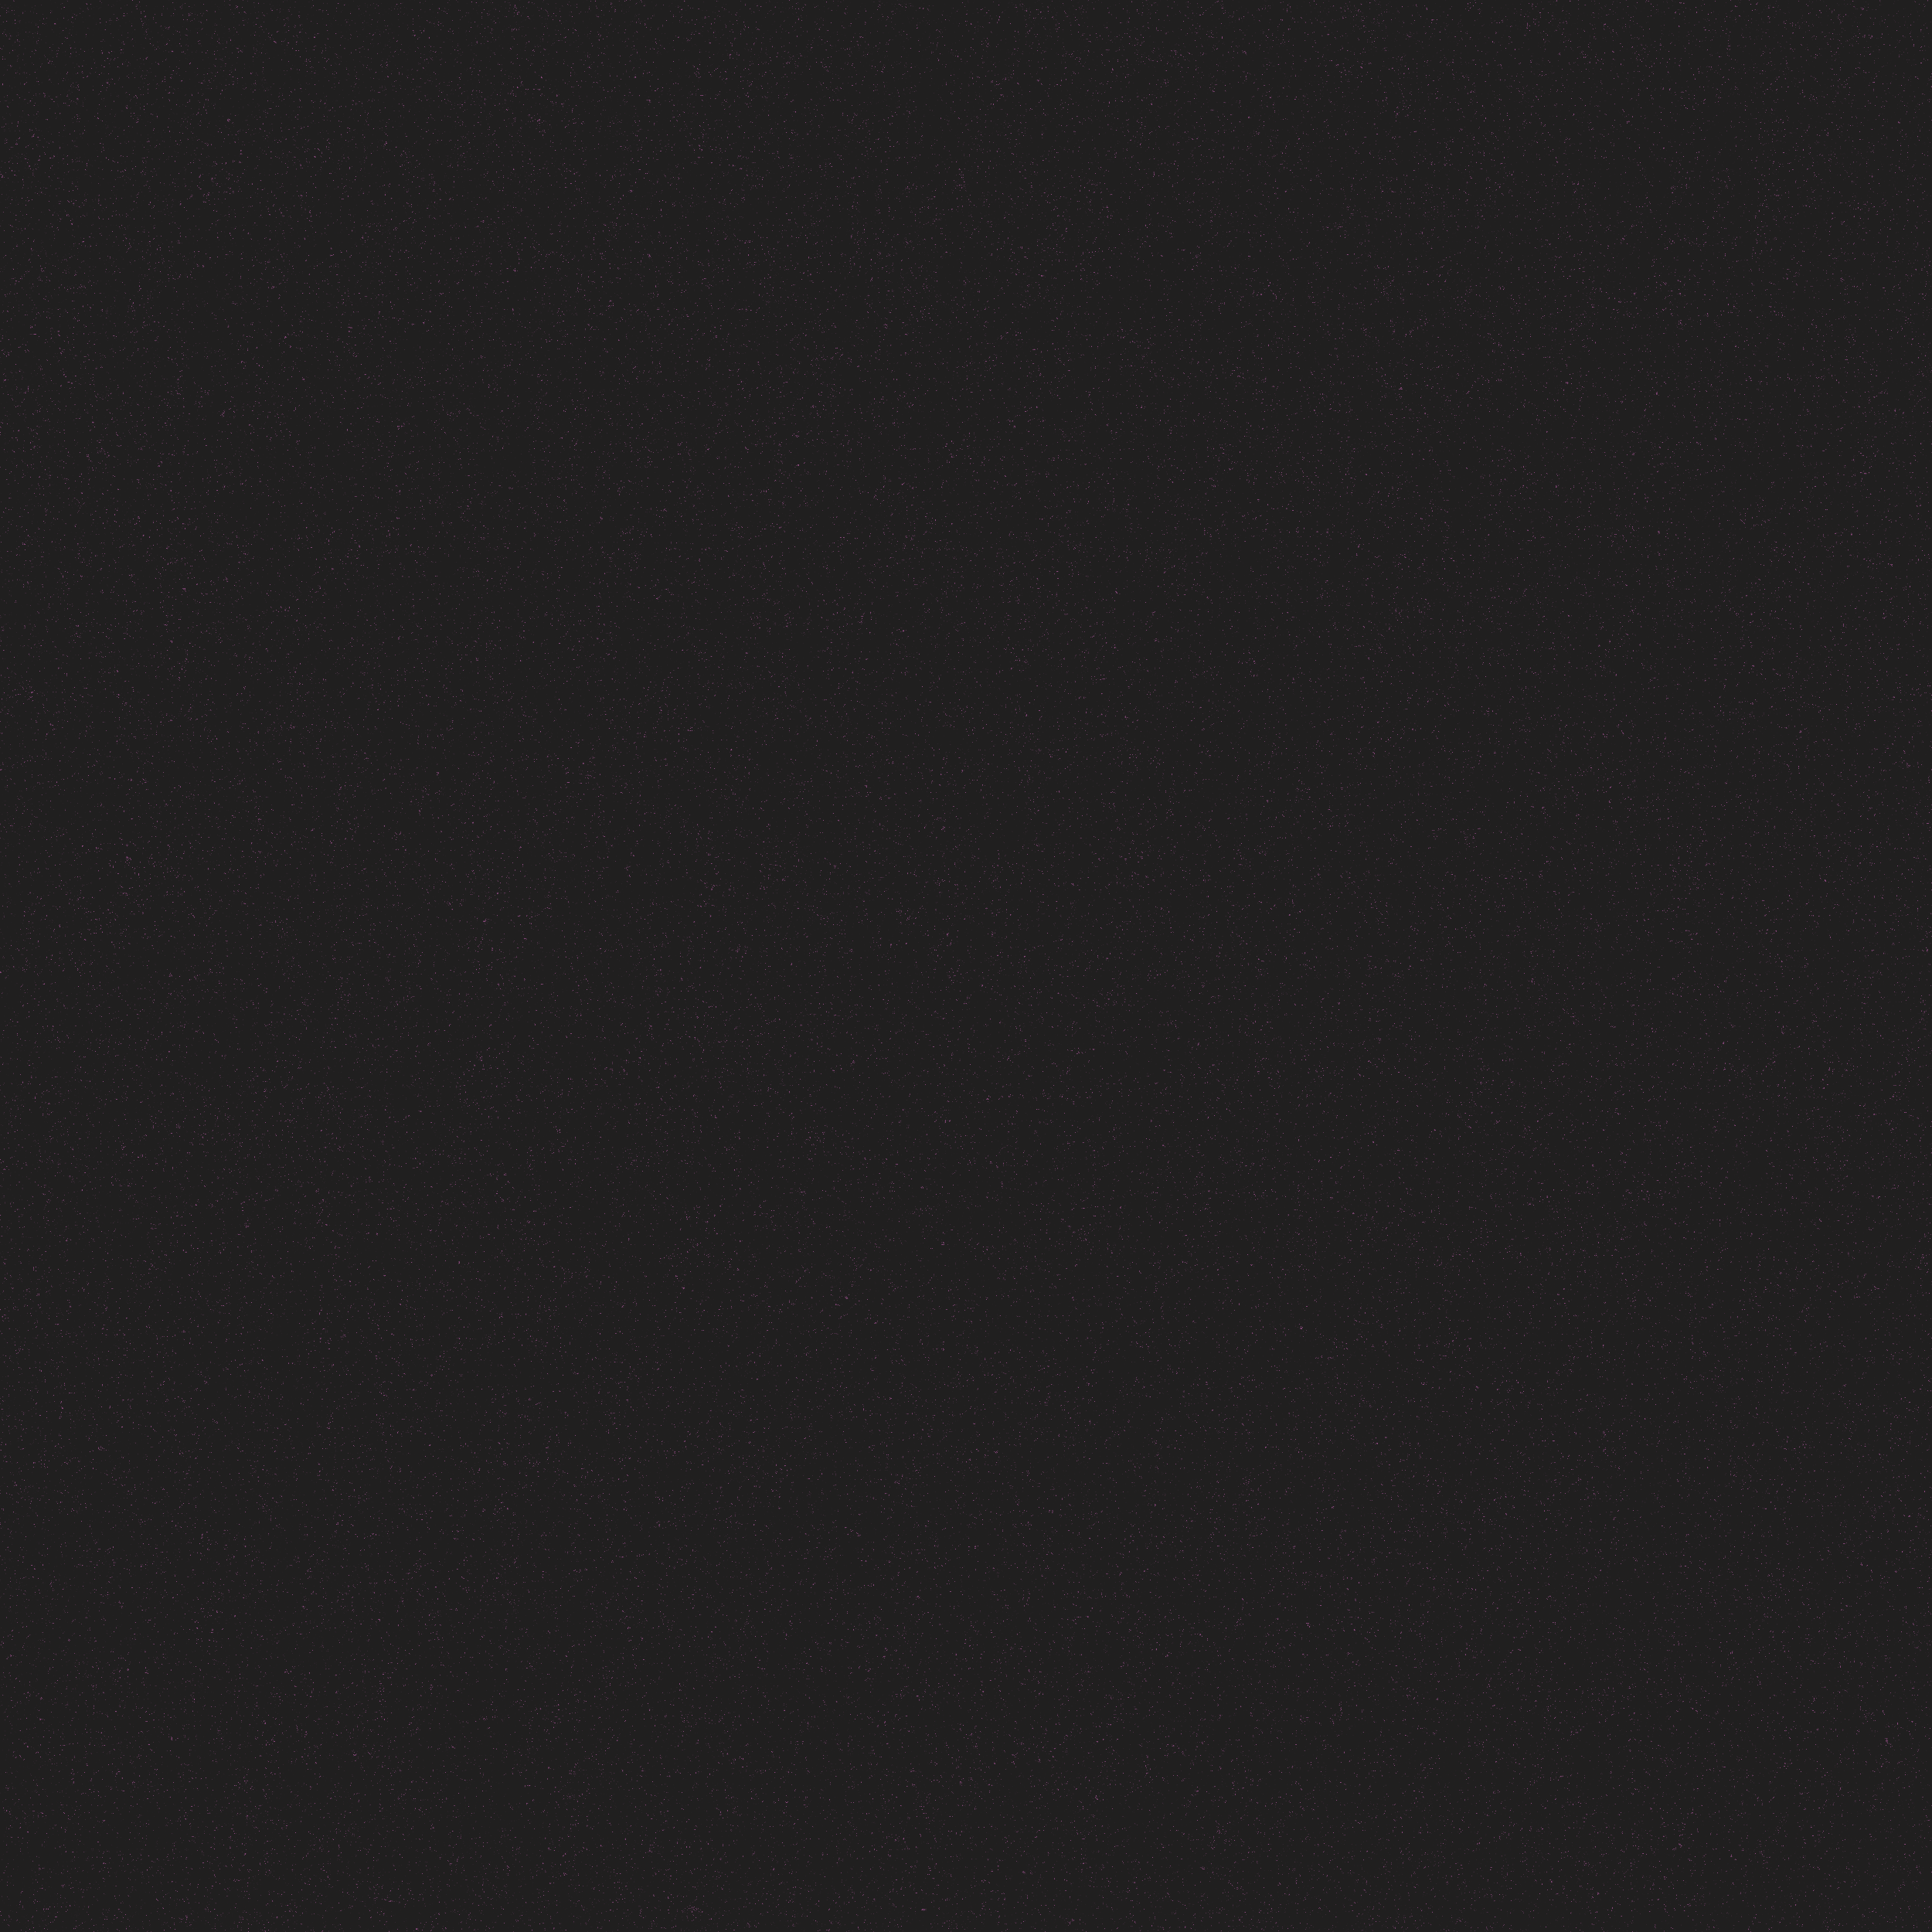
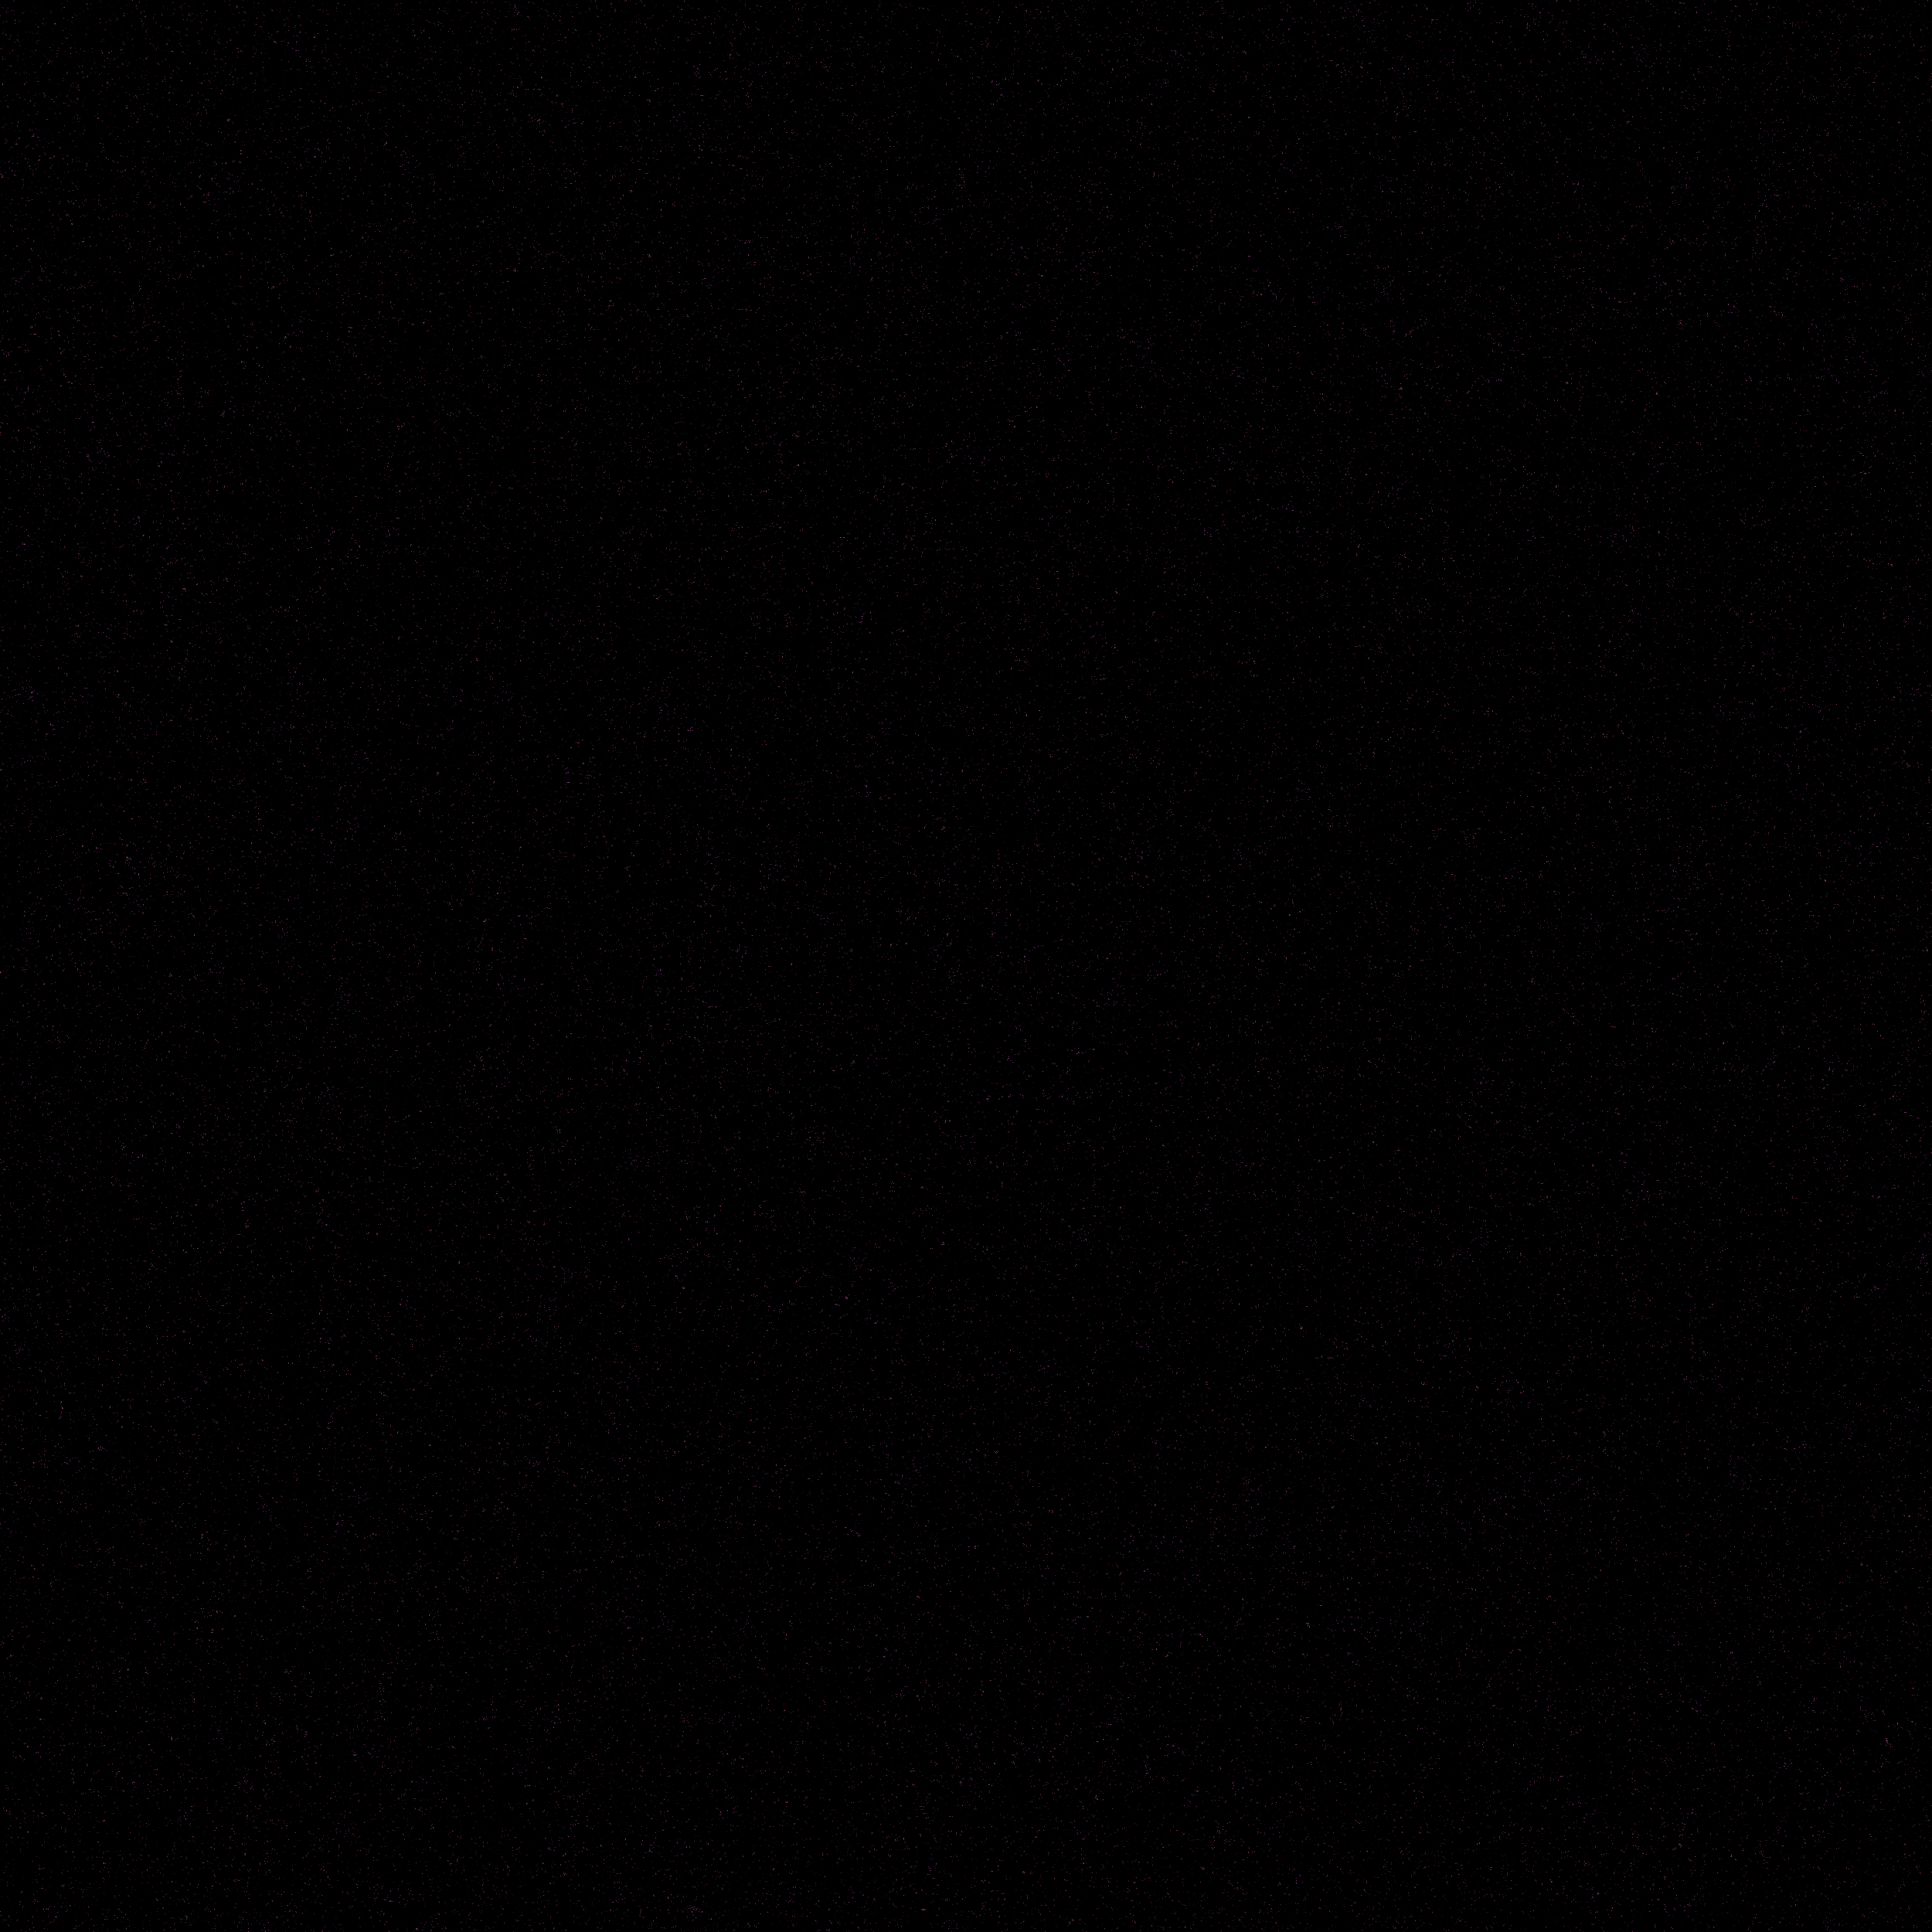
<svg xmlns="http://www.w3.org/2000/svg" version="1.1" viewBox="0 0 700 700" width="700" height="700" opacity="1">
  <defs>
    <filter id="nnnoise-filter" x="-20%" y="-20%" width="140%" height="140%" filterUnits="objectBoundingBox" primitiveUnits="userSpaceOnUse" color-interpolation-filters="linearRGB">
      <feTurbulence type="fractalNoise" baseFrequency="0.2" numOctaves="4" seed="15" stitchTiles="stitch" x="0%" y="0%" width="100%" height="100%" result="turbulence" />
      <feSpecularLighting surfaceScale="40" specularConstant="0.6" specularExponent="20" lighting-color="hsl(316, 73%, 52%)" x="0%" y="0%" width="100%" height="100%" in="turbulence" result="specularLighting">
        <feDistantLight azimuth="3" elevation="82" />
      </feSpecularLighting>
    </filter>
  </defs>
-   <rect width="700" height="700" fill="#060505e4" />
+   <rect width="700" height="700" fill="#000000ff" />
  <rect width="700" height="700" fill="hsl(316, 73%, 52%)" filter="url(#nnnoise-filter)" />
</svg>
